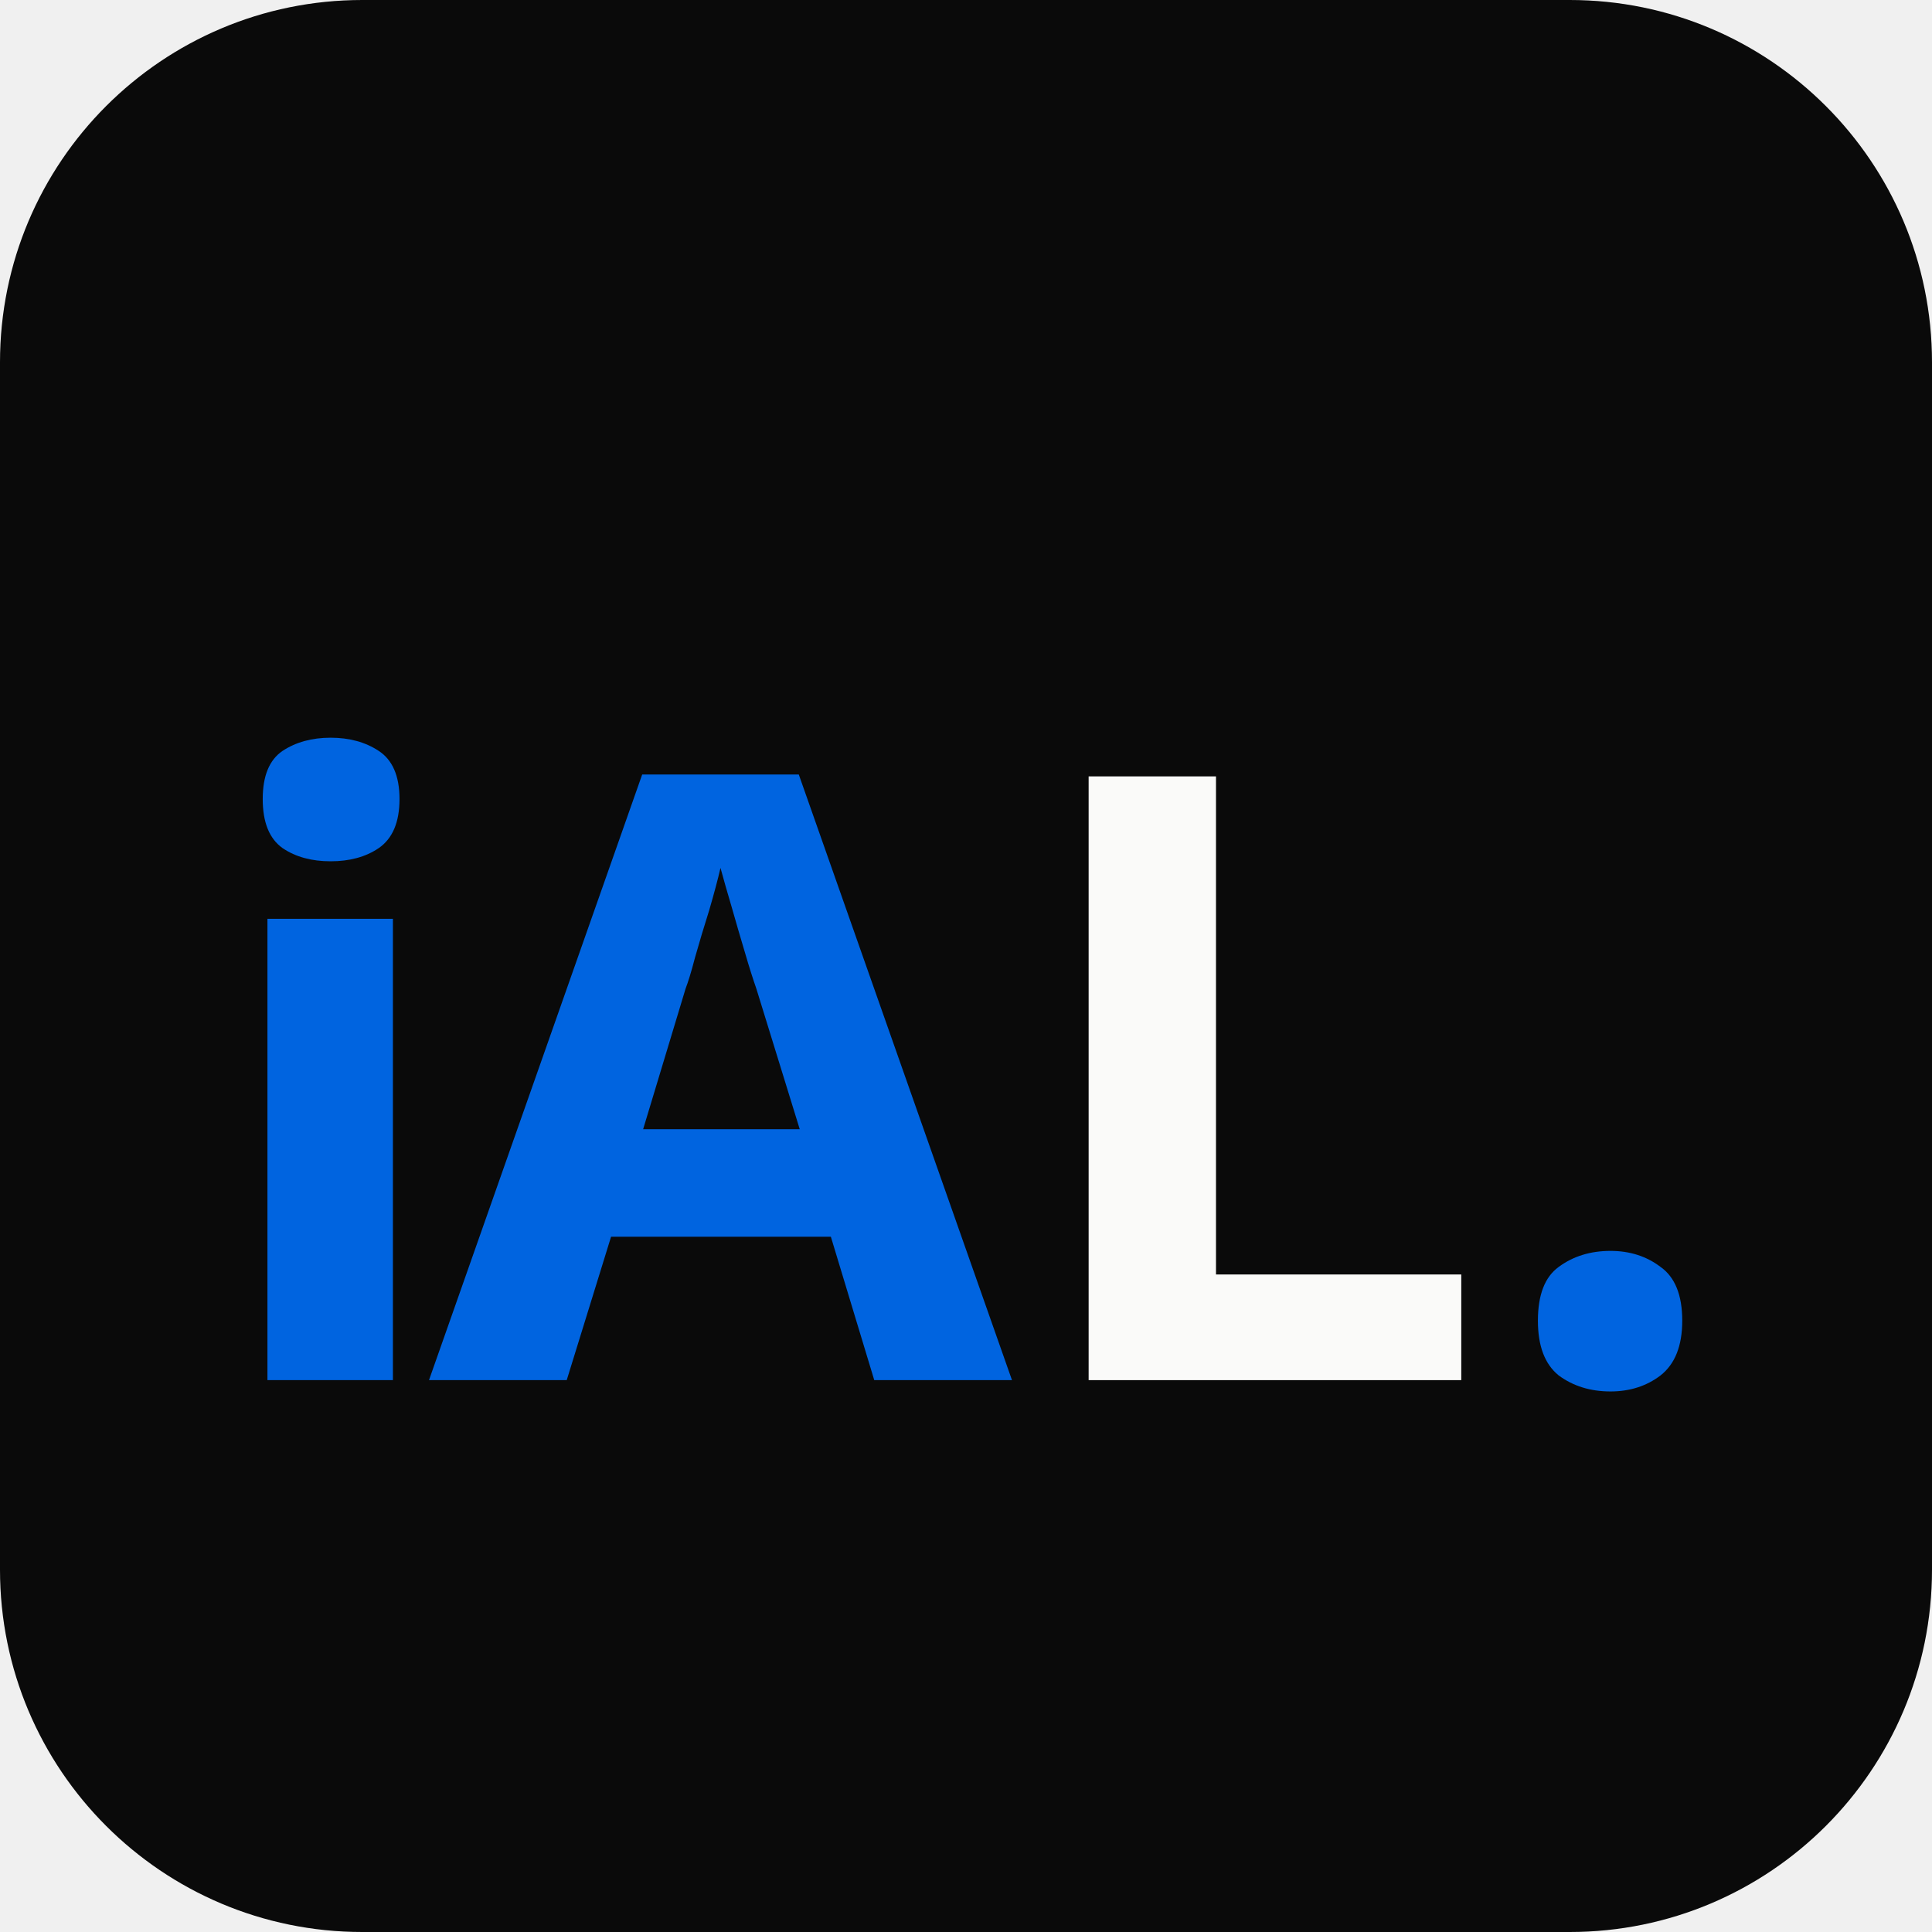
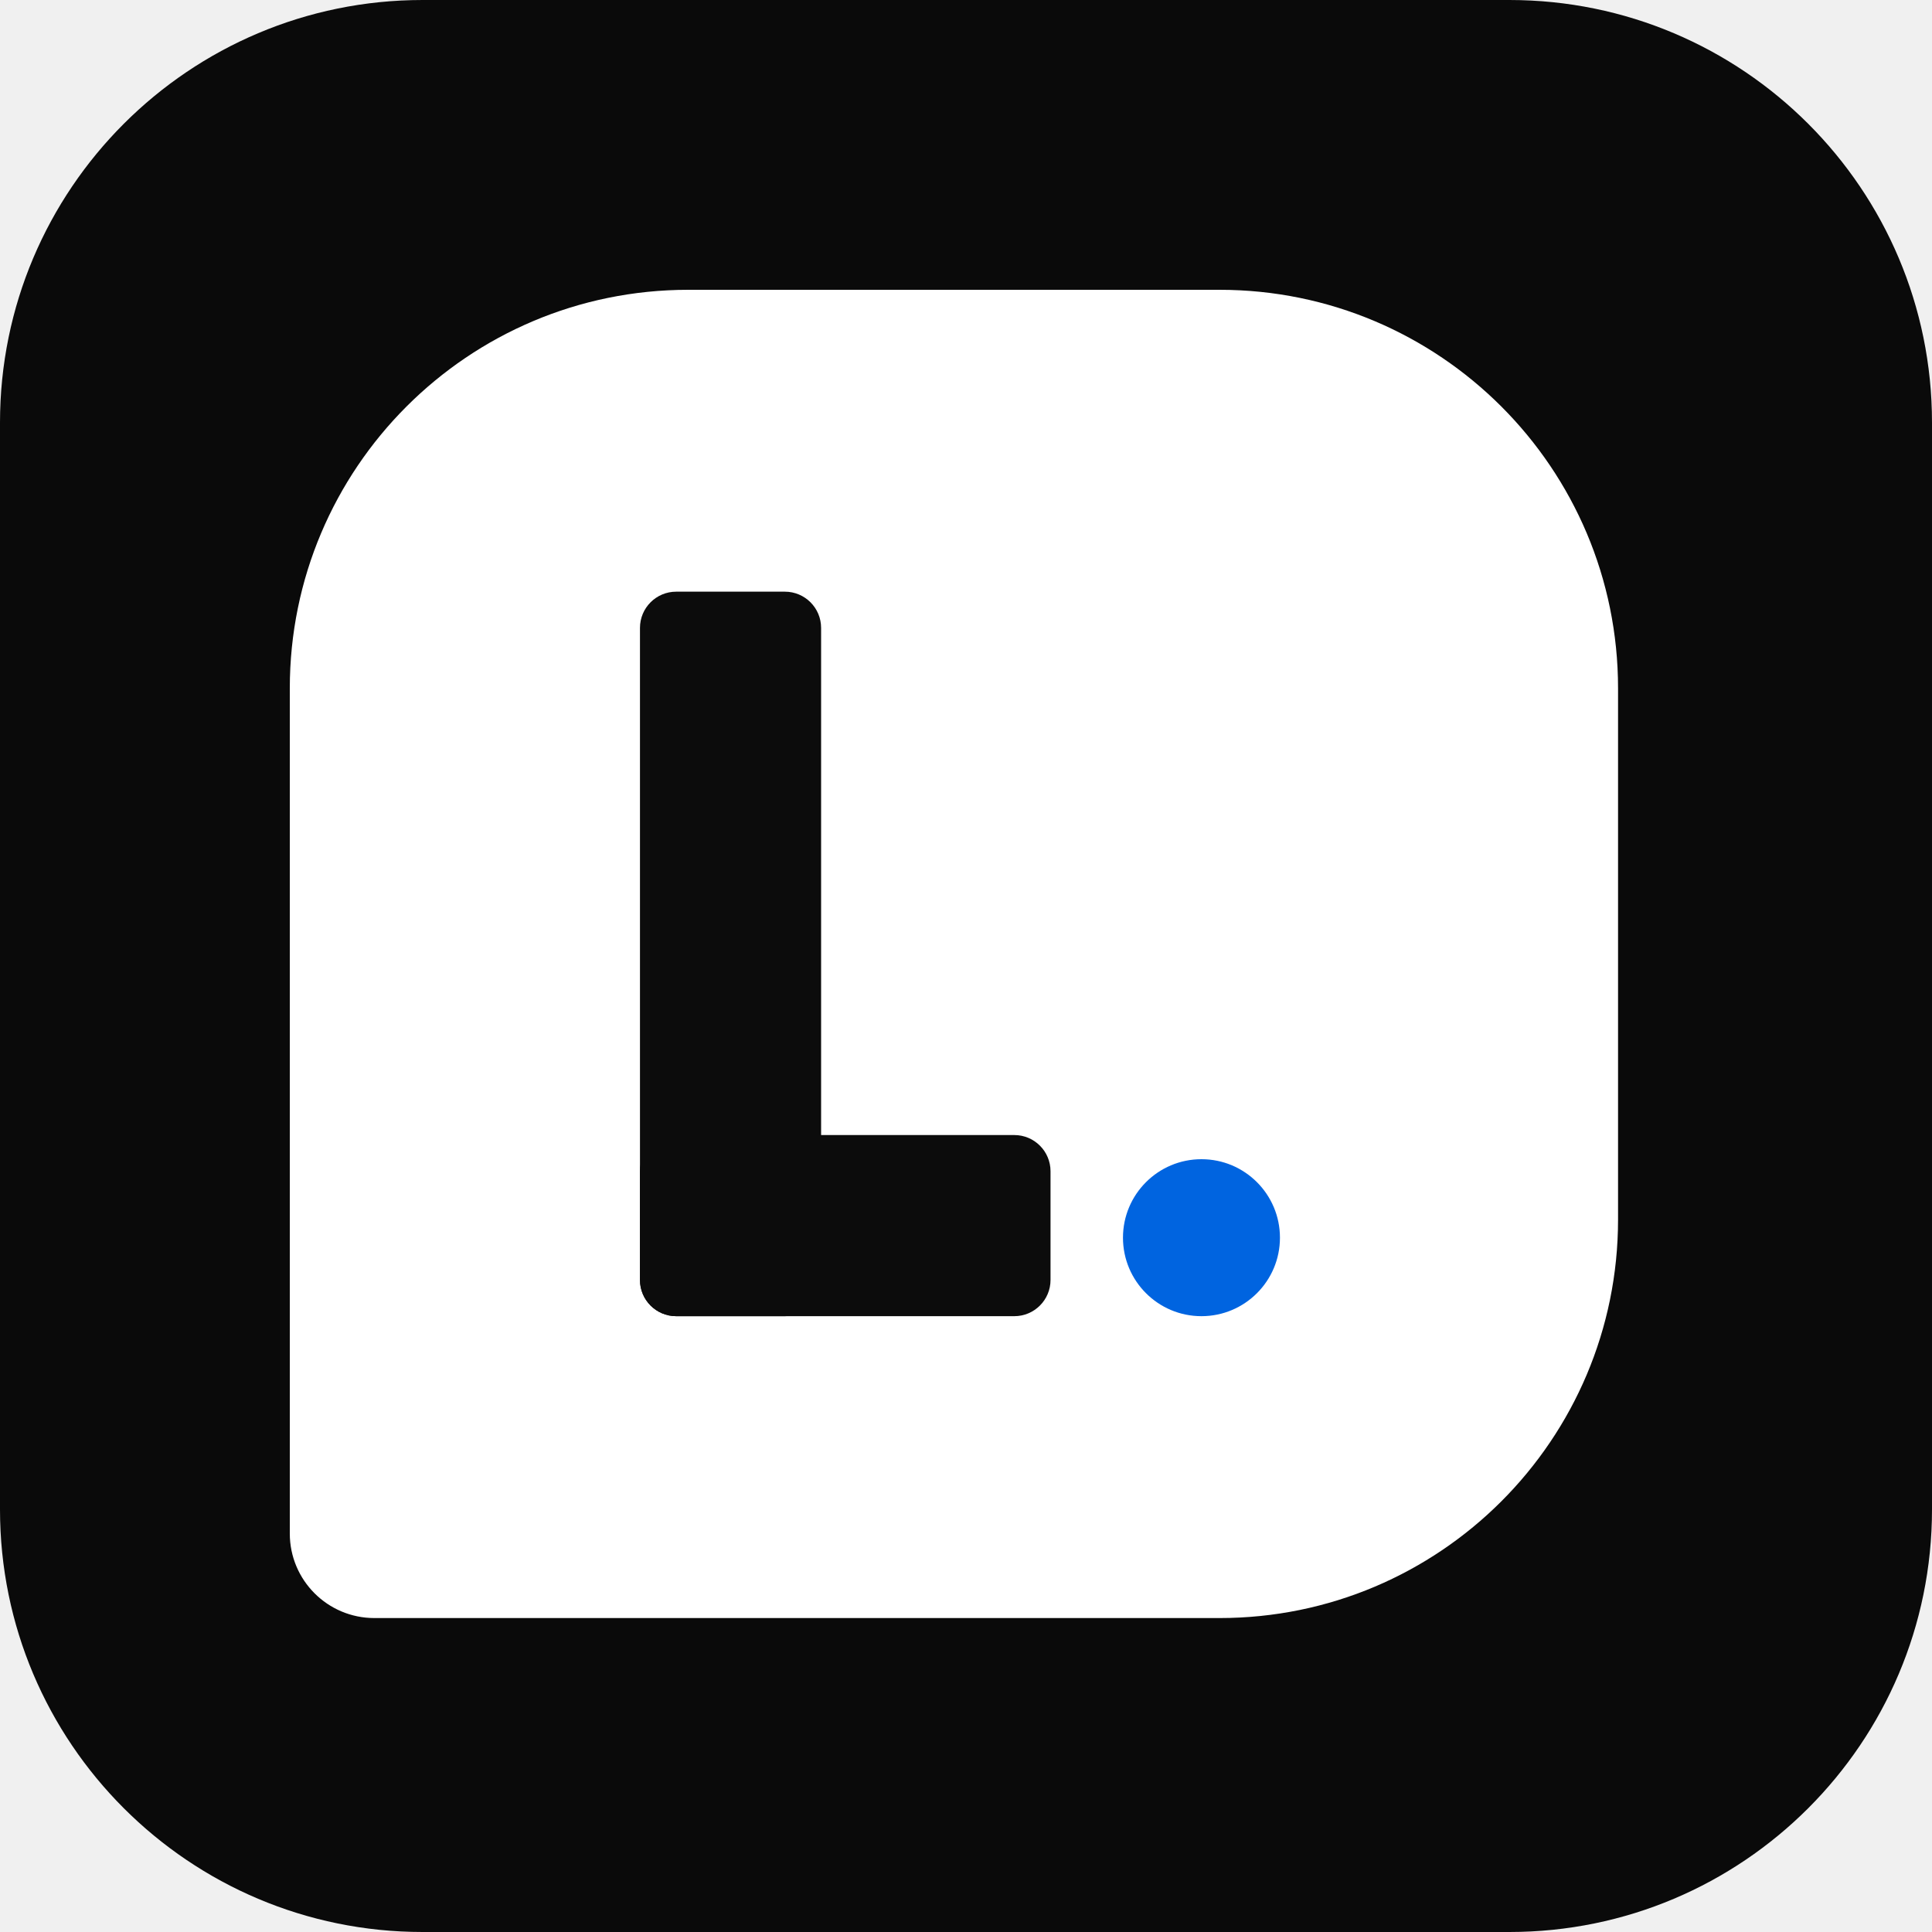
- <svg xmlns="http://www.w3.org/2000/svg" viewBox="0 0 32 32">
-   <rect width="32" height="32" rx="6" fill="#0A0A0A" />
-   <text x="50%" y="56%" text-anchor="middle" dominant-baseline="middle" font-family="system-ui, sans-serif" font-weight="700" font-size="14" letter-spacing="-0.5" fill="#FAFAF9">
-     <tspan fill="#0064E0">iA</tspan>L<tspan fill="#0064E0">.</tspan>
-   </text>
+ <svg xmlns="http://www.w3.org/2000/svg" viewBox="0 0 32 32" role="img" aria-label="IAutoLicita">
+   <rect width="32" height="32" rx="7" fill="#0A0A0A" />
+   <g transform="translate(4.6 4.6) scale(0.2)">
+     <path fill="#FFFFFF" d="M34 1H78A33 33 0 0 1 111 34V78A33 33 0 0 1 78 111H8A7 7 0 0 1 1 104V34A33 33 0 0 1 34 1Z" />
+     <rect x="30" y="26" width="15" height="60" rx="3" fill="#0C0C0C" />
+     <rect x="30" y="71" width="34" height="15" rx="3" fill="#0C0C0C" />
+     <circle cx="76.5" cy="79.5" r="6.5" fill="#0064E0" />
+   </g>
</svg>
